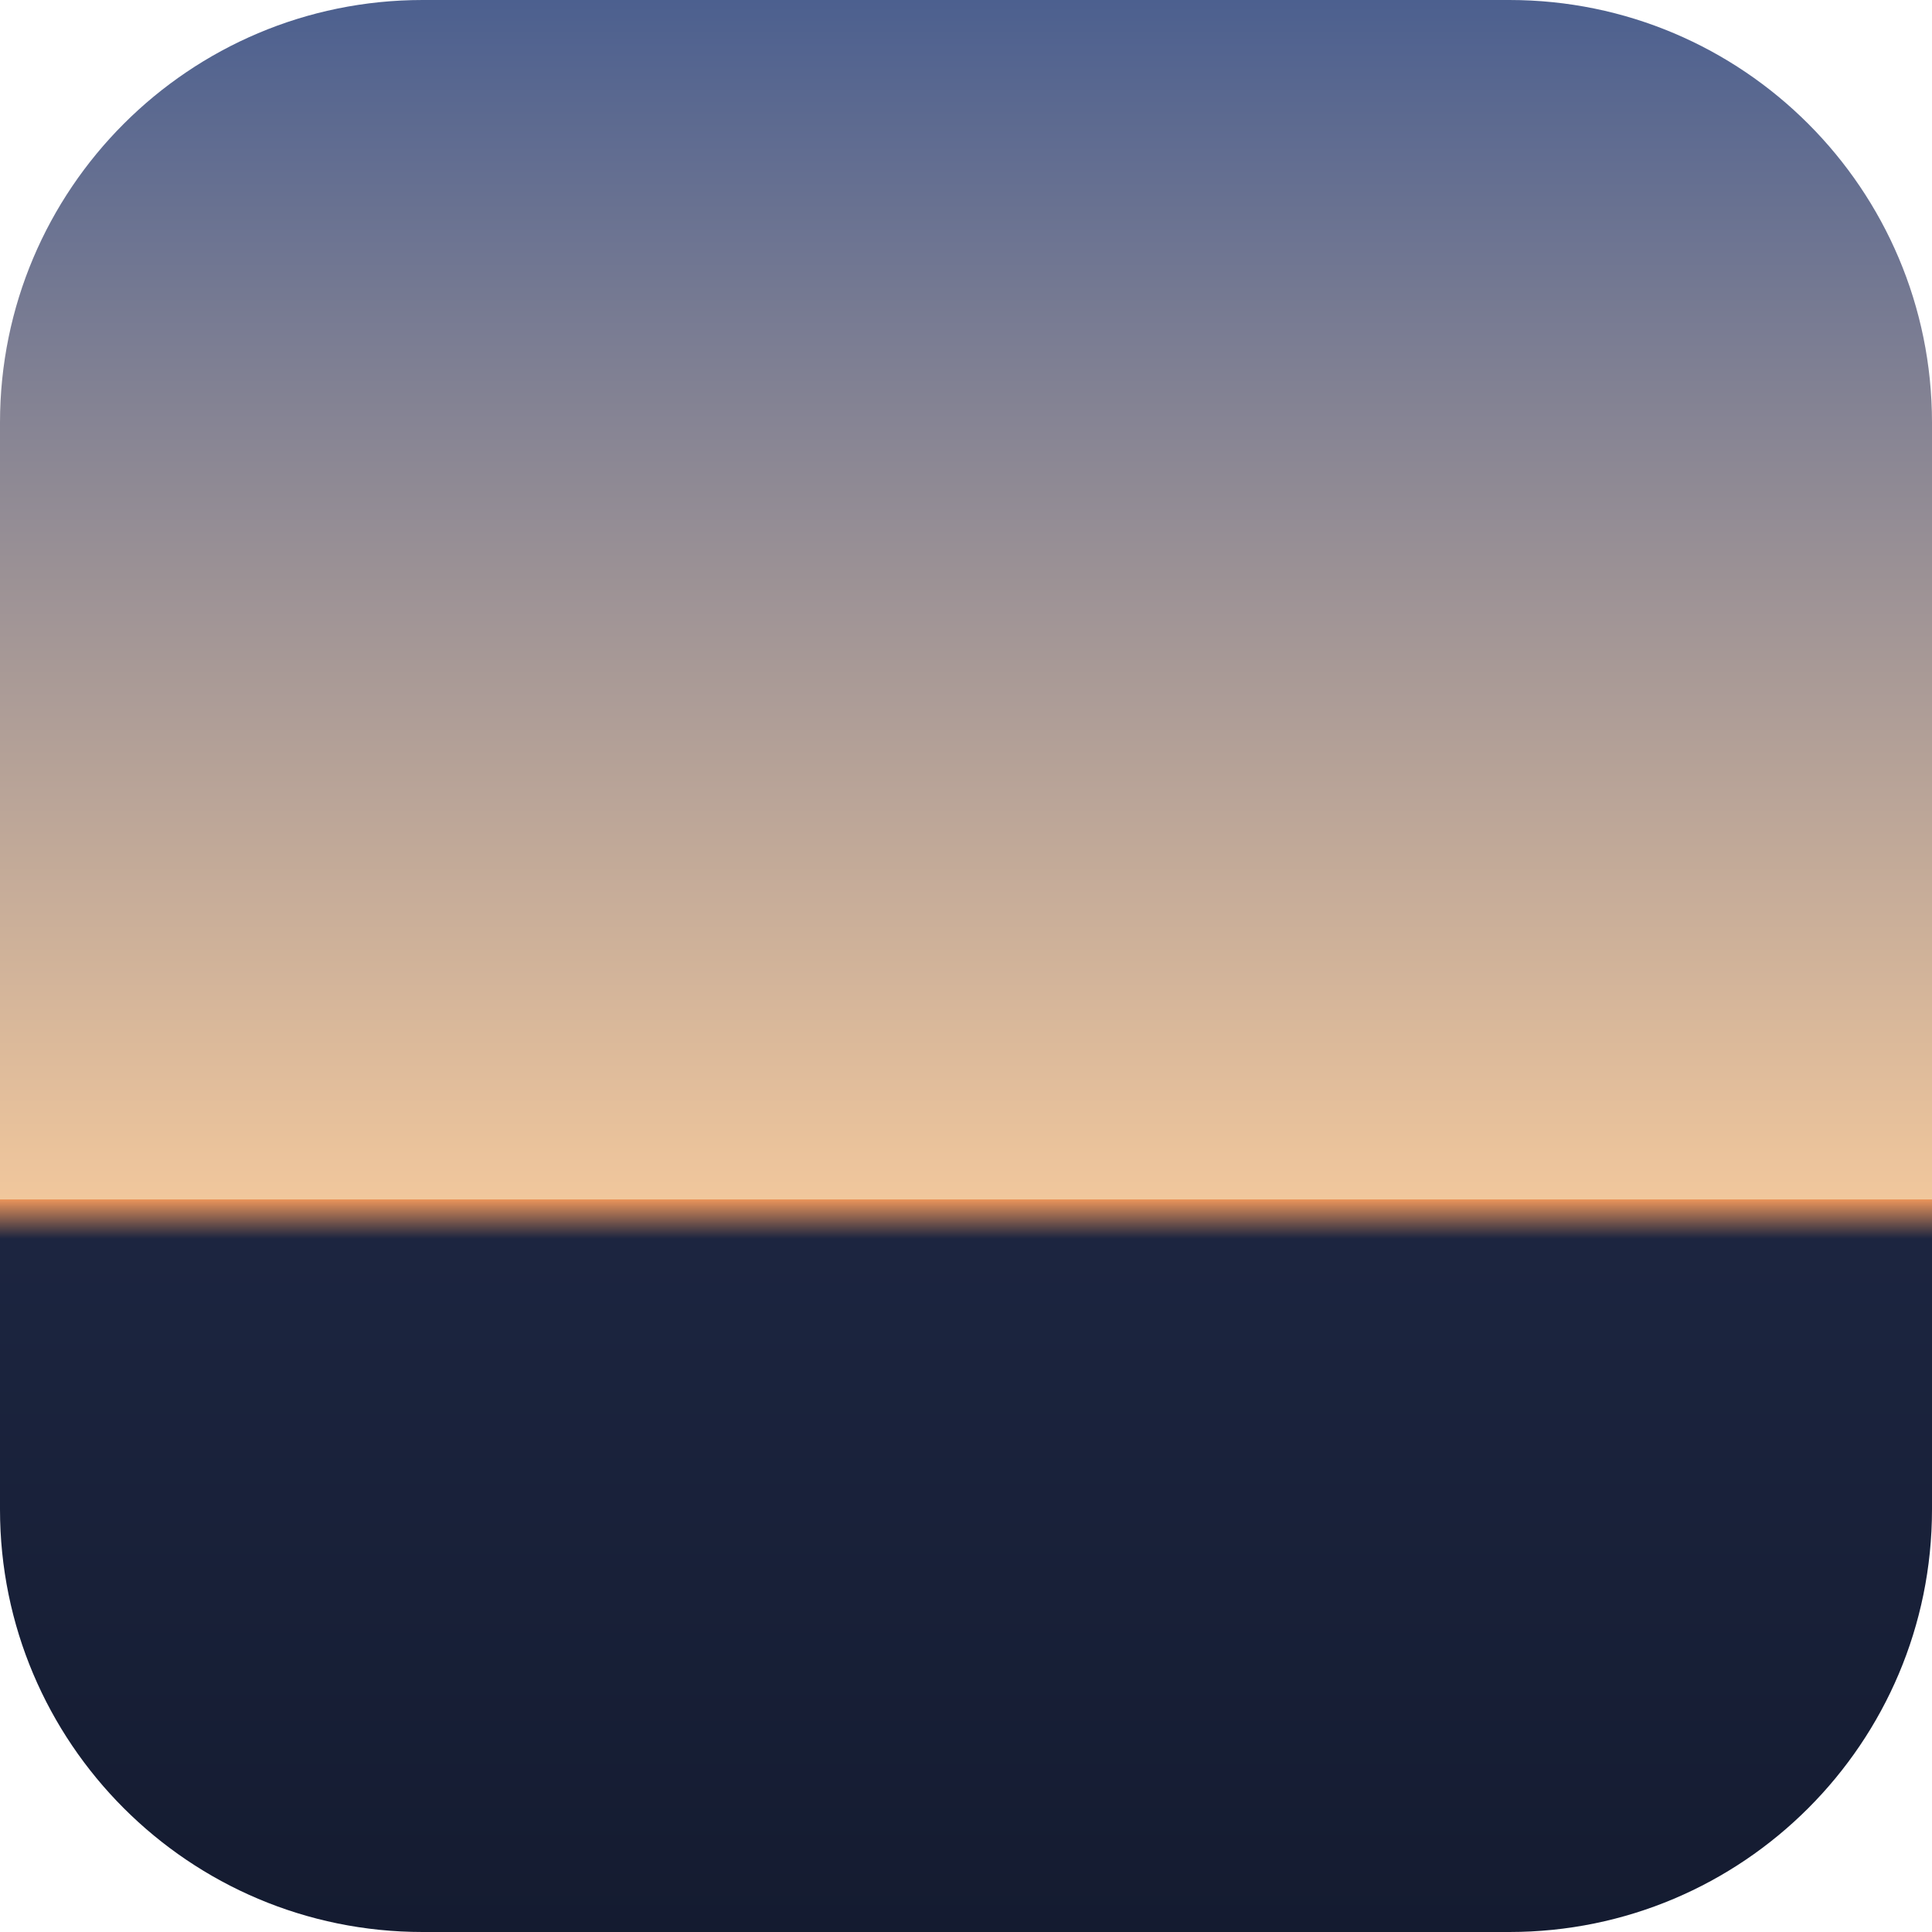
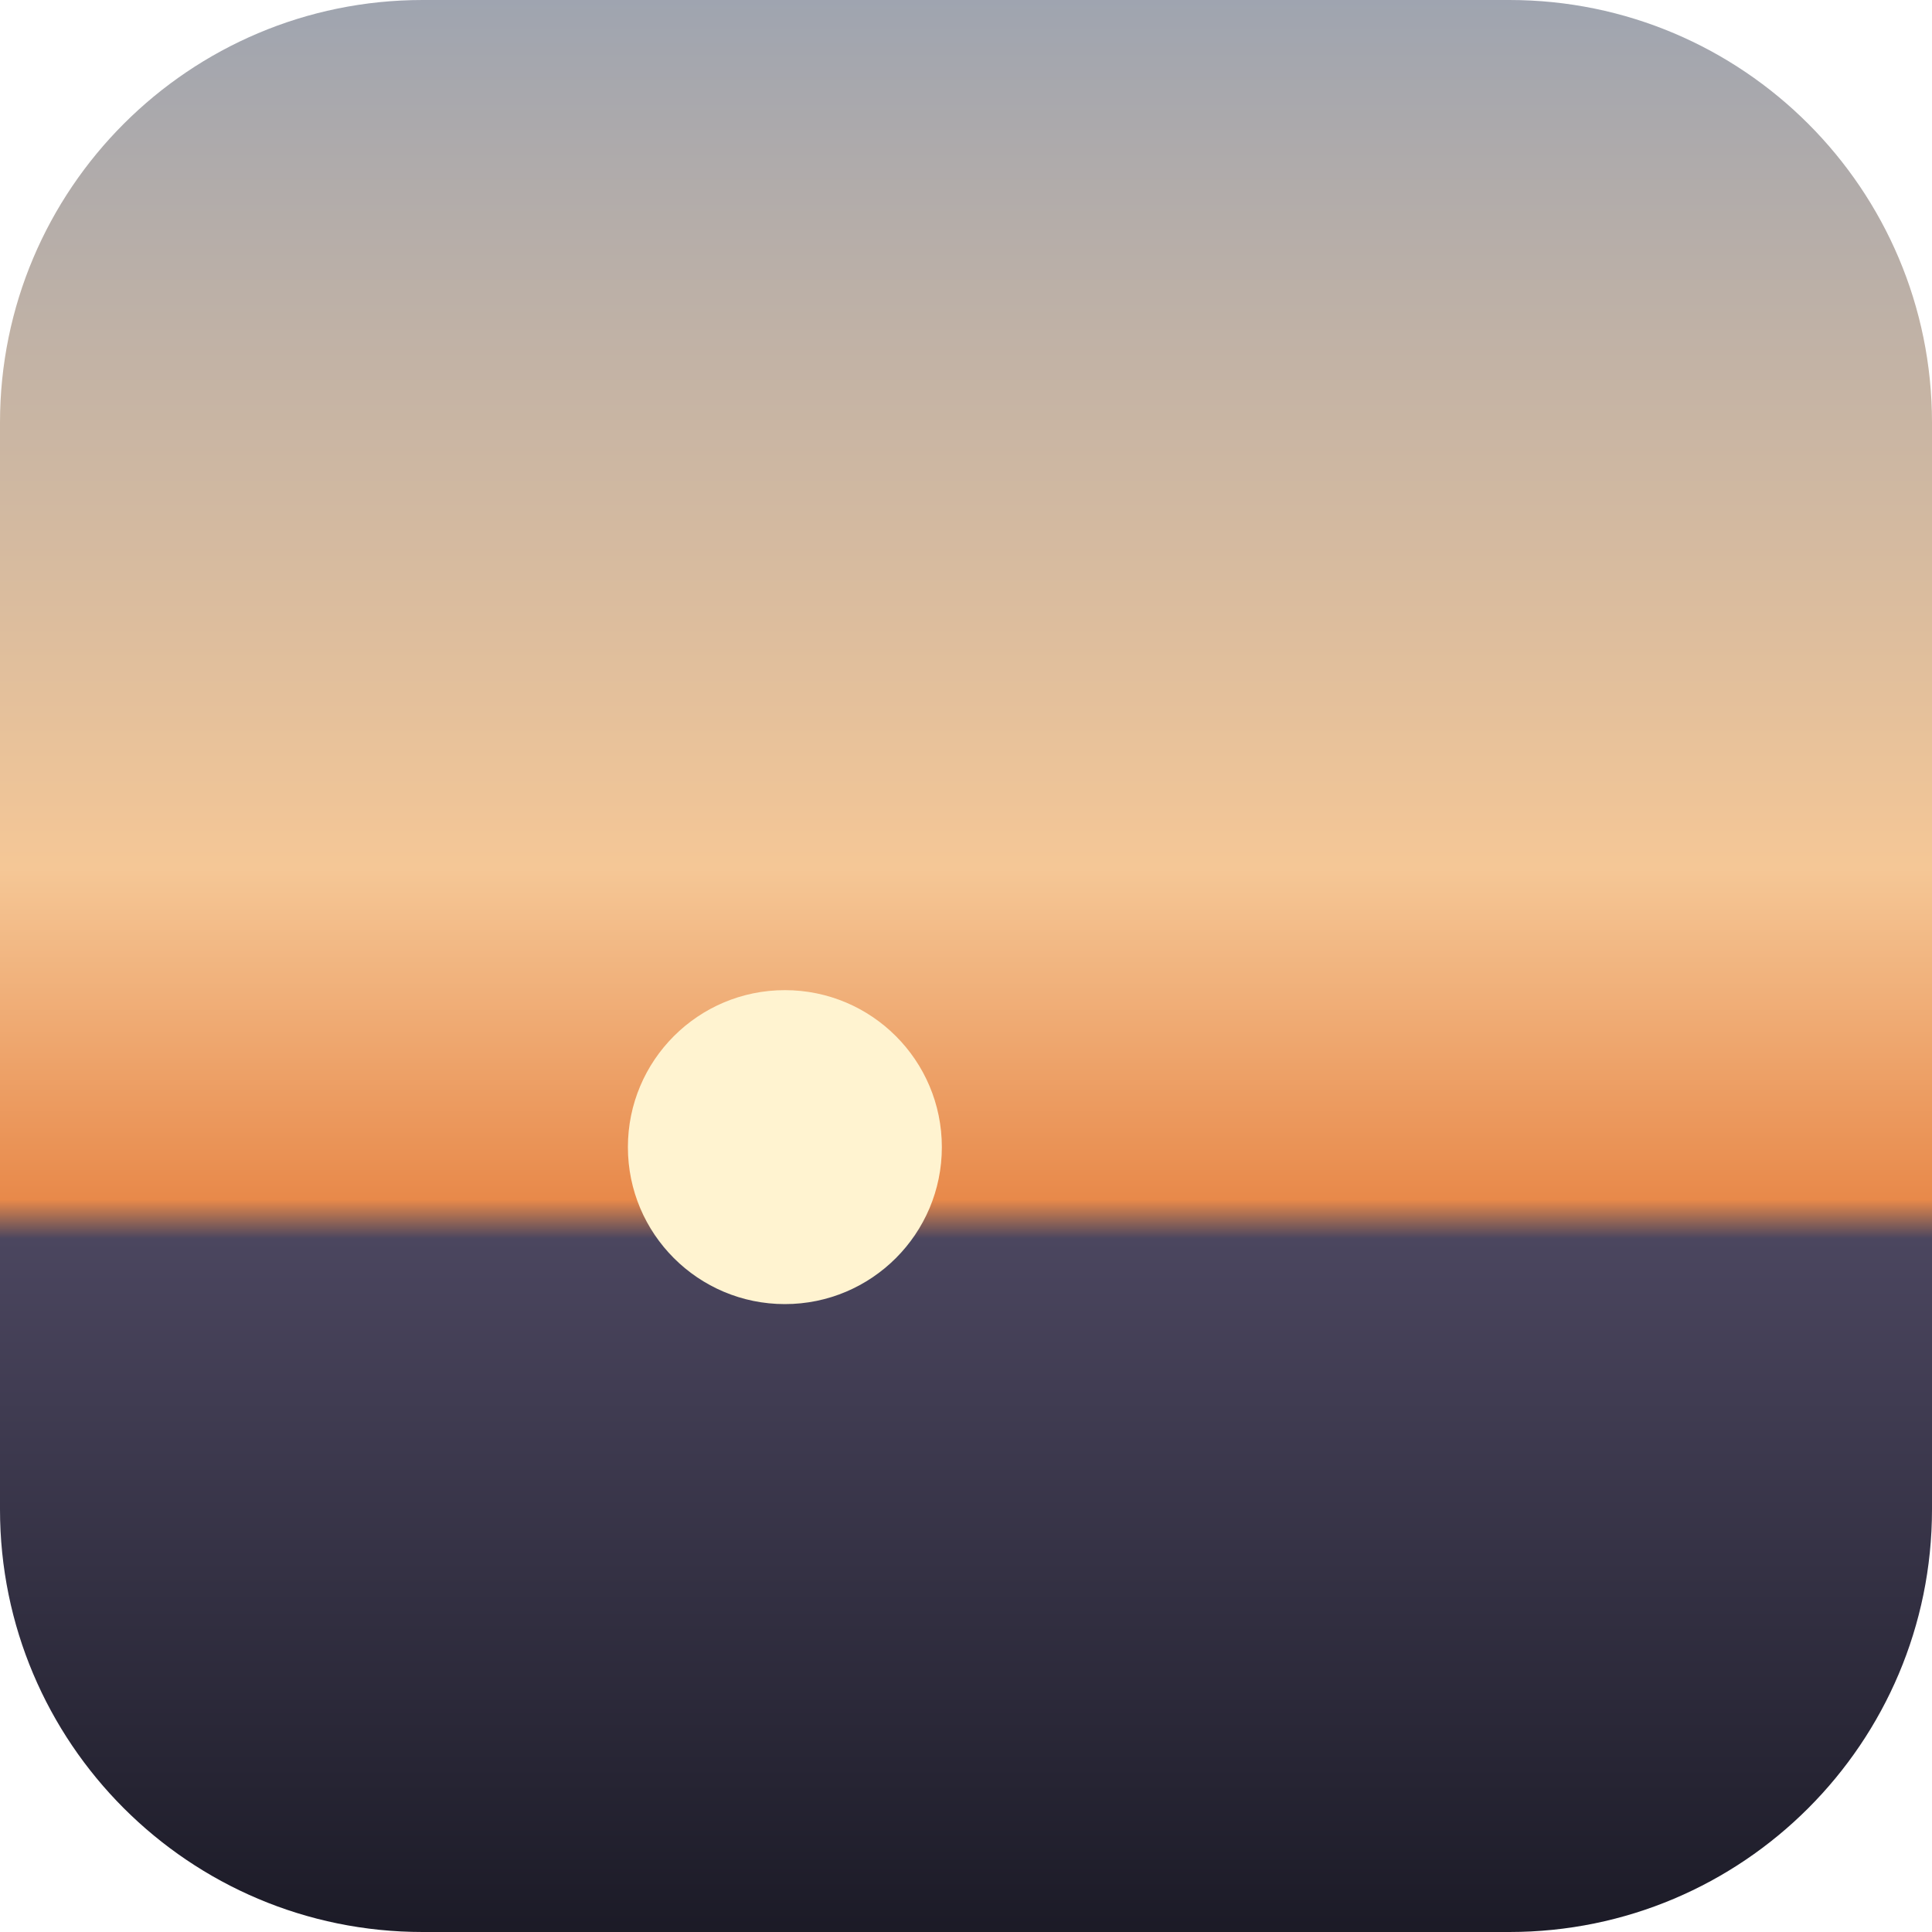
<svg xmlns="http://www.w3.org/2000/svg" viewBox="0 0 32 32">
  <defs>
    <linearGradient id="s" x1="0" y1="0" x2="0" y2="1">
-       <stop offset="0" stop-color="#4b5f8f" />
-       <stop offset=".62" stop-color="#f1c79c" />
-       <stop offset=".62" stop-color="#e8935a" />
-       <stop offset=".64" stop-color="#1c2540" />
-       <stop offset="1" stop-color="#141b30" />
+       <stop offset="0" stop-color="#9ea4b0" />
+       <stop offset=".45" stop-color="#f5c796" />
+       <stop offset=".62" stop-color="#e8894a" />
+       <stop offset=".64" stop-color="#4b465f" />
+       <stop offset="1" stop-color="#1b1a26" />
    </linearGradient>
  </defs>
  <rect width="32" height="32" rx="7" fill="url(#s)" />
+   <circle cx="13" cy="19" r="2.6" fill="#fff3d0" />
</svg>
